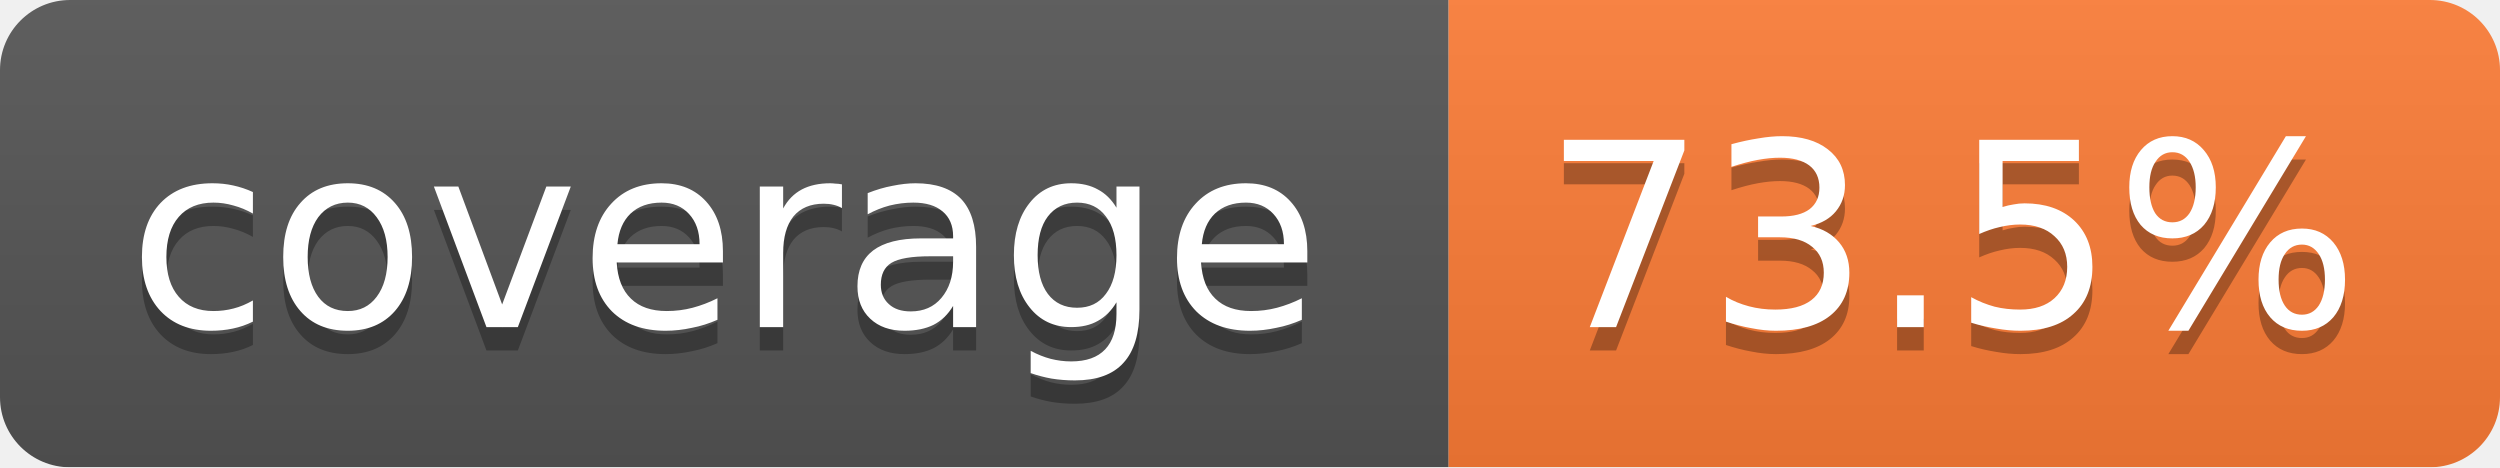
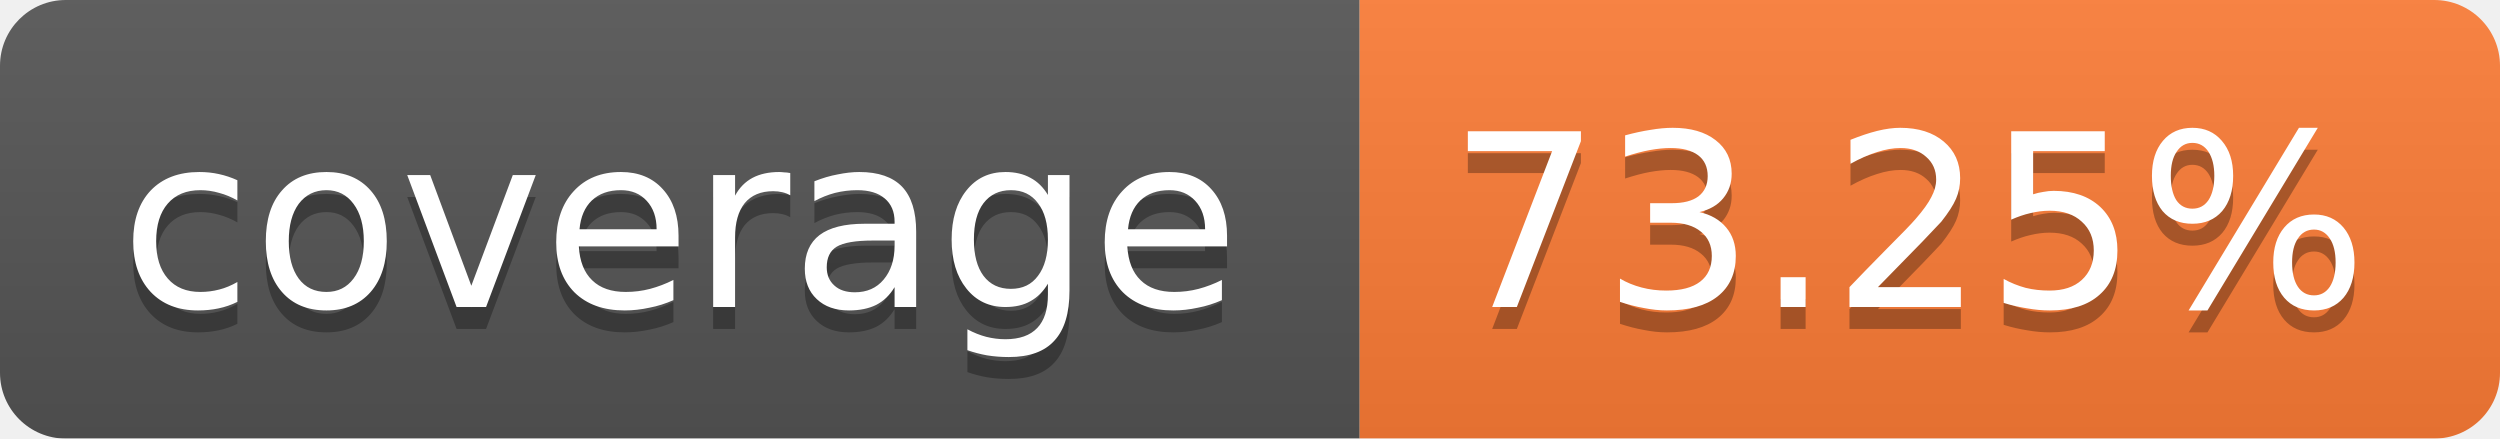
- <svg xmlns="http://www.w3.org/2000/svg" width="107" height="20">
+ <svg xmlns="http://www.w3.org/2000/svg" width="114" height="20">
  <linearGradient id="b" x2="0" y2="100%">
    <stop offset="0" stop-color="#bbb" stop-opacity=".1" />
    <stop offset="1" stop-opacity=".1" />
  </linearGradient>
  <mask id="a">
-     <rect width="107" height="20" rx="3" fill="#fff" />
+     <rect width="114" height="20" rx="3" fill="#fff" />
  </mask>
  <g mask="url(#a)">
    <path fill="#555" d="M0 0h62v20H0z" />
-     <path fill="#FE7D37" d="M62 0h45v20H62z" />
-     <path fill="url(#b)" d="M0 0h107v20H0z" />
+     <path fill="#FE7D37" d="M62 0h52v20H62z" />
+     <path fill="url(#b)" d="M0 0h114v20H0z" />
  </g>
  <g fill="#fff" text-anchor="middle" font-family="Verdana,DejaVu Sans,Geneva,sans-serif" font-size="11">
    <text x="31" y="15" fill="#010101" fill-opacity=".3">coverage</text>
    <text x="31" y="14">coverage</text>
-     <text x="83.5" y="15" fill="#010101" fill-opacity=".3">73.5%</text>
-     <text x="83.5" y="14">73.5%</text>
+     <text x="87" y="15" fill="#010101" fill-opacity=".3">73.25%</text>
+     <text x="87" y="14">73.25%</text>
  </g>
</svg>
